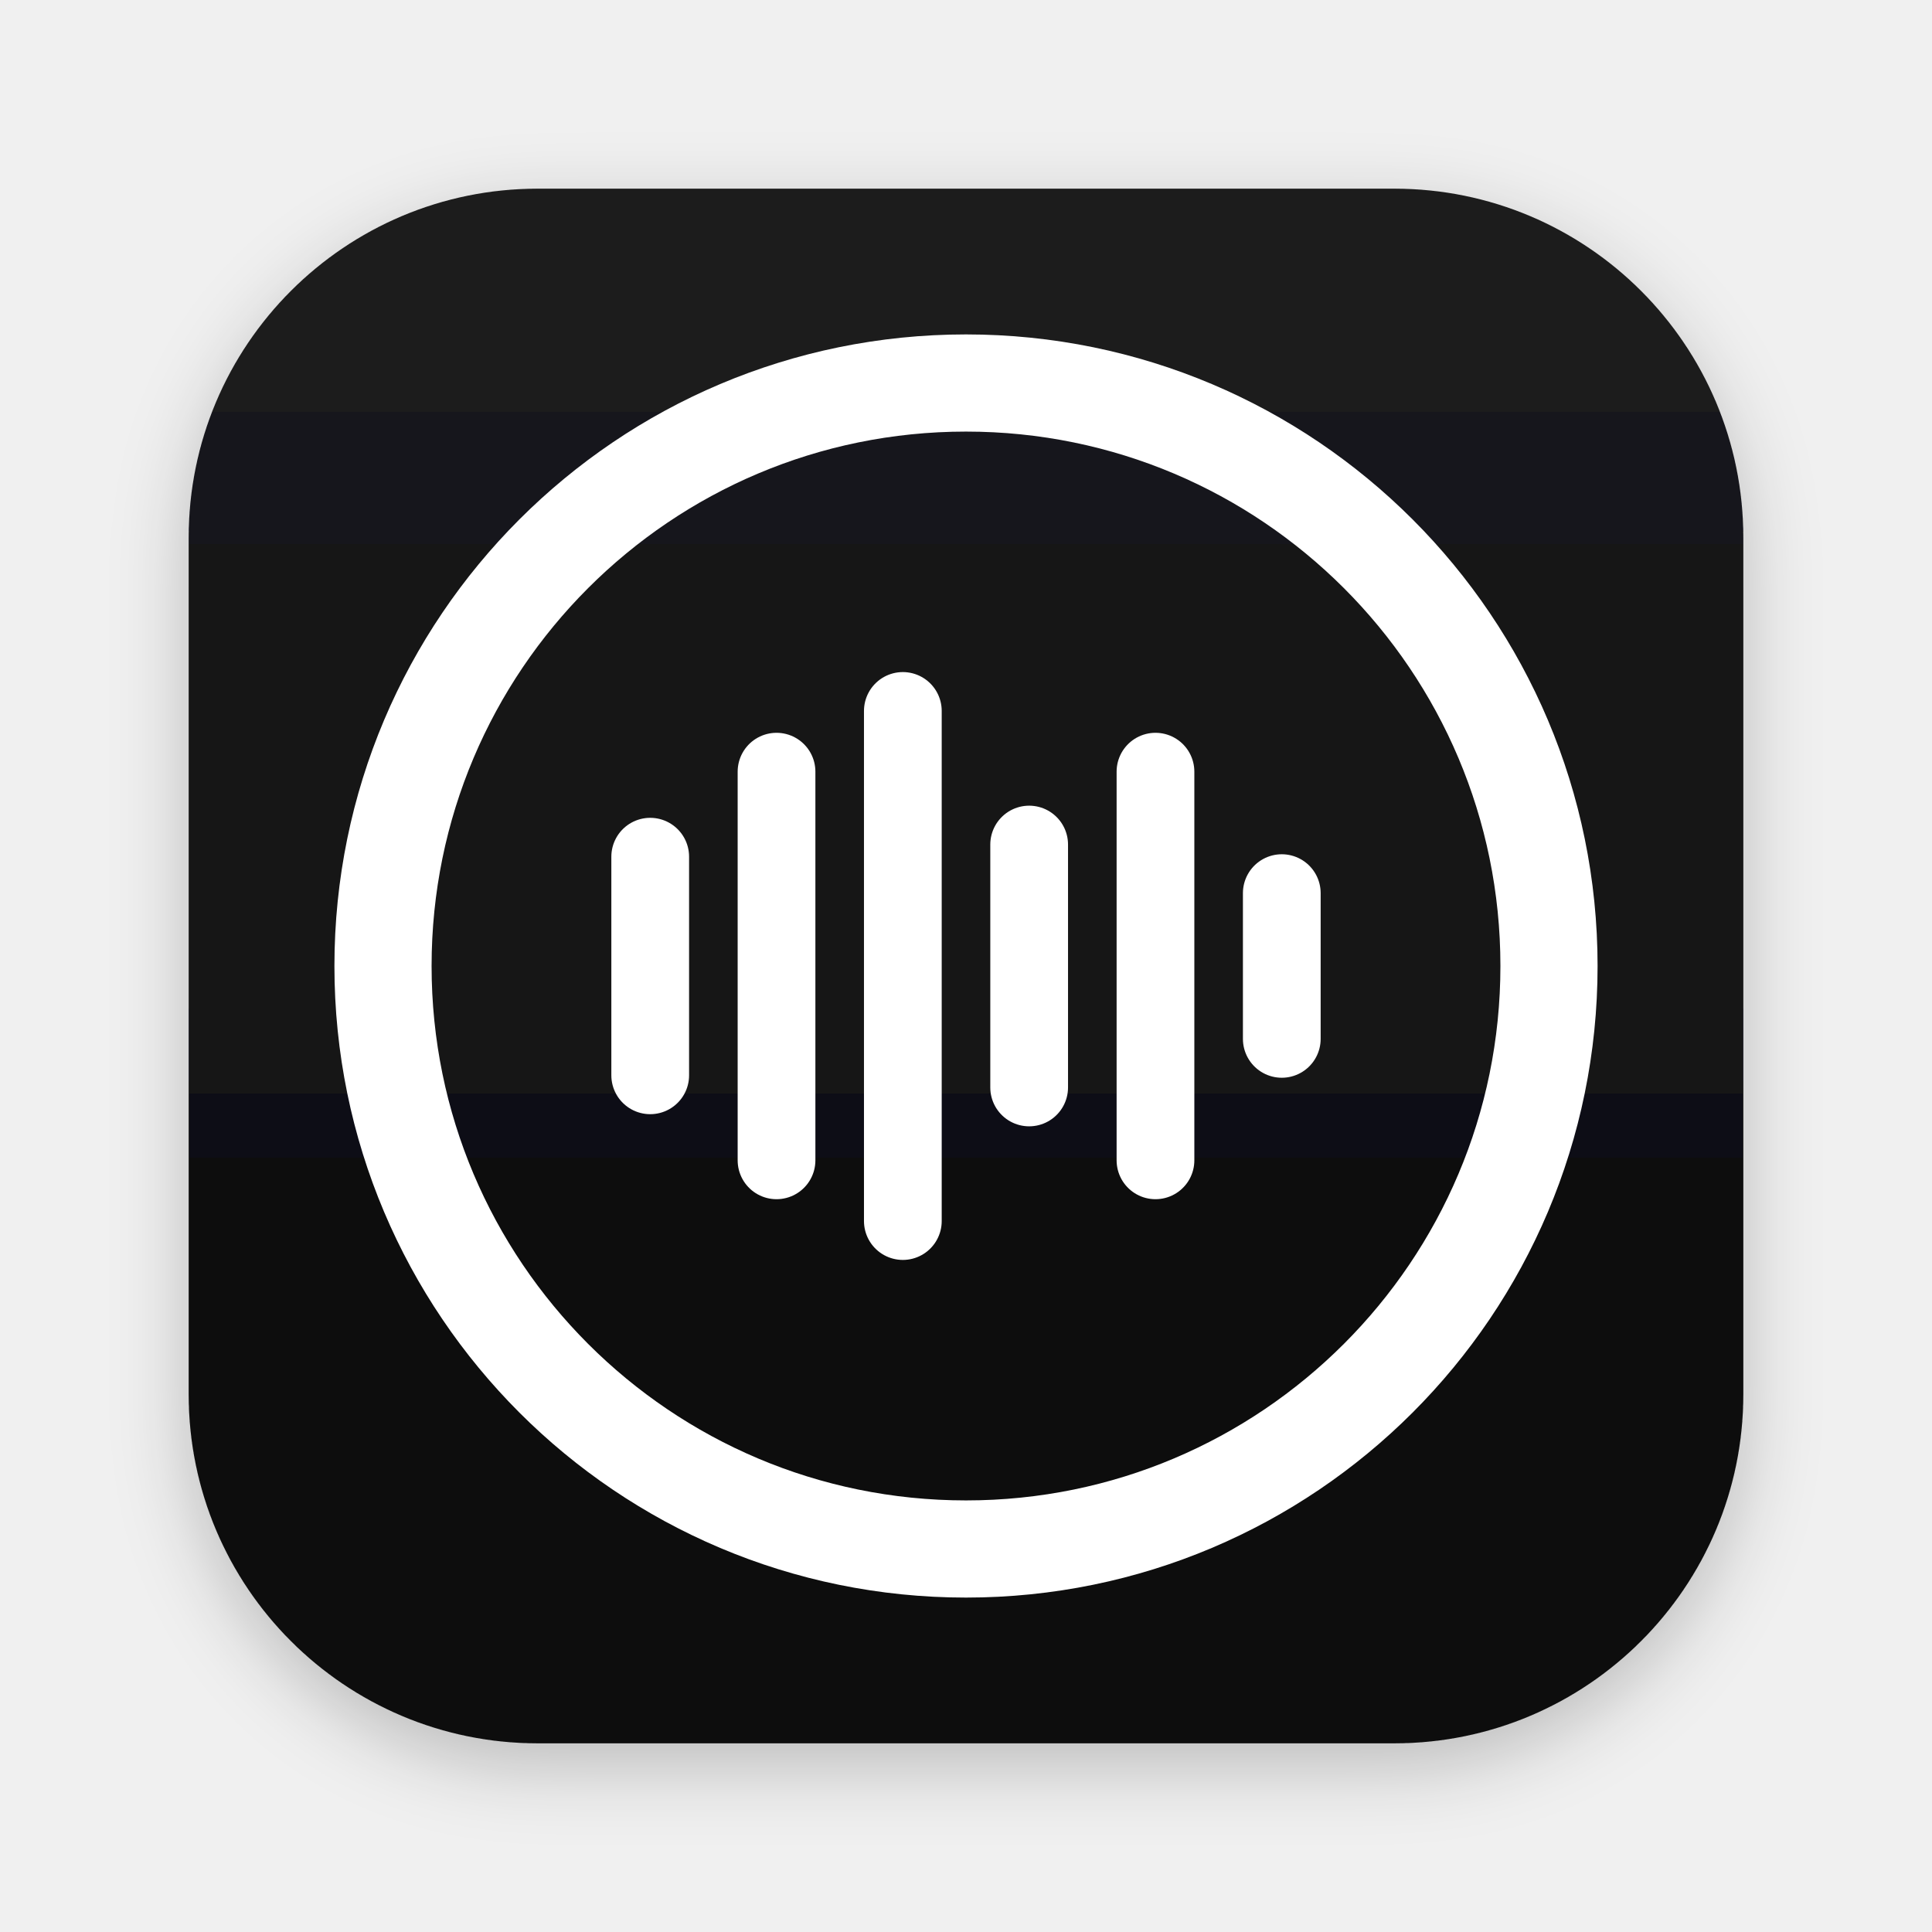
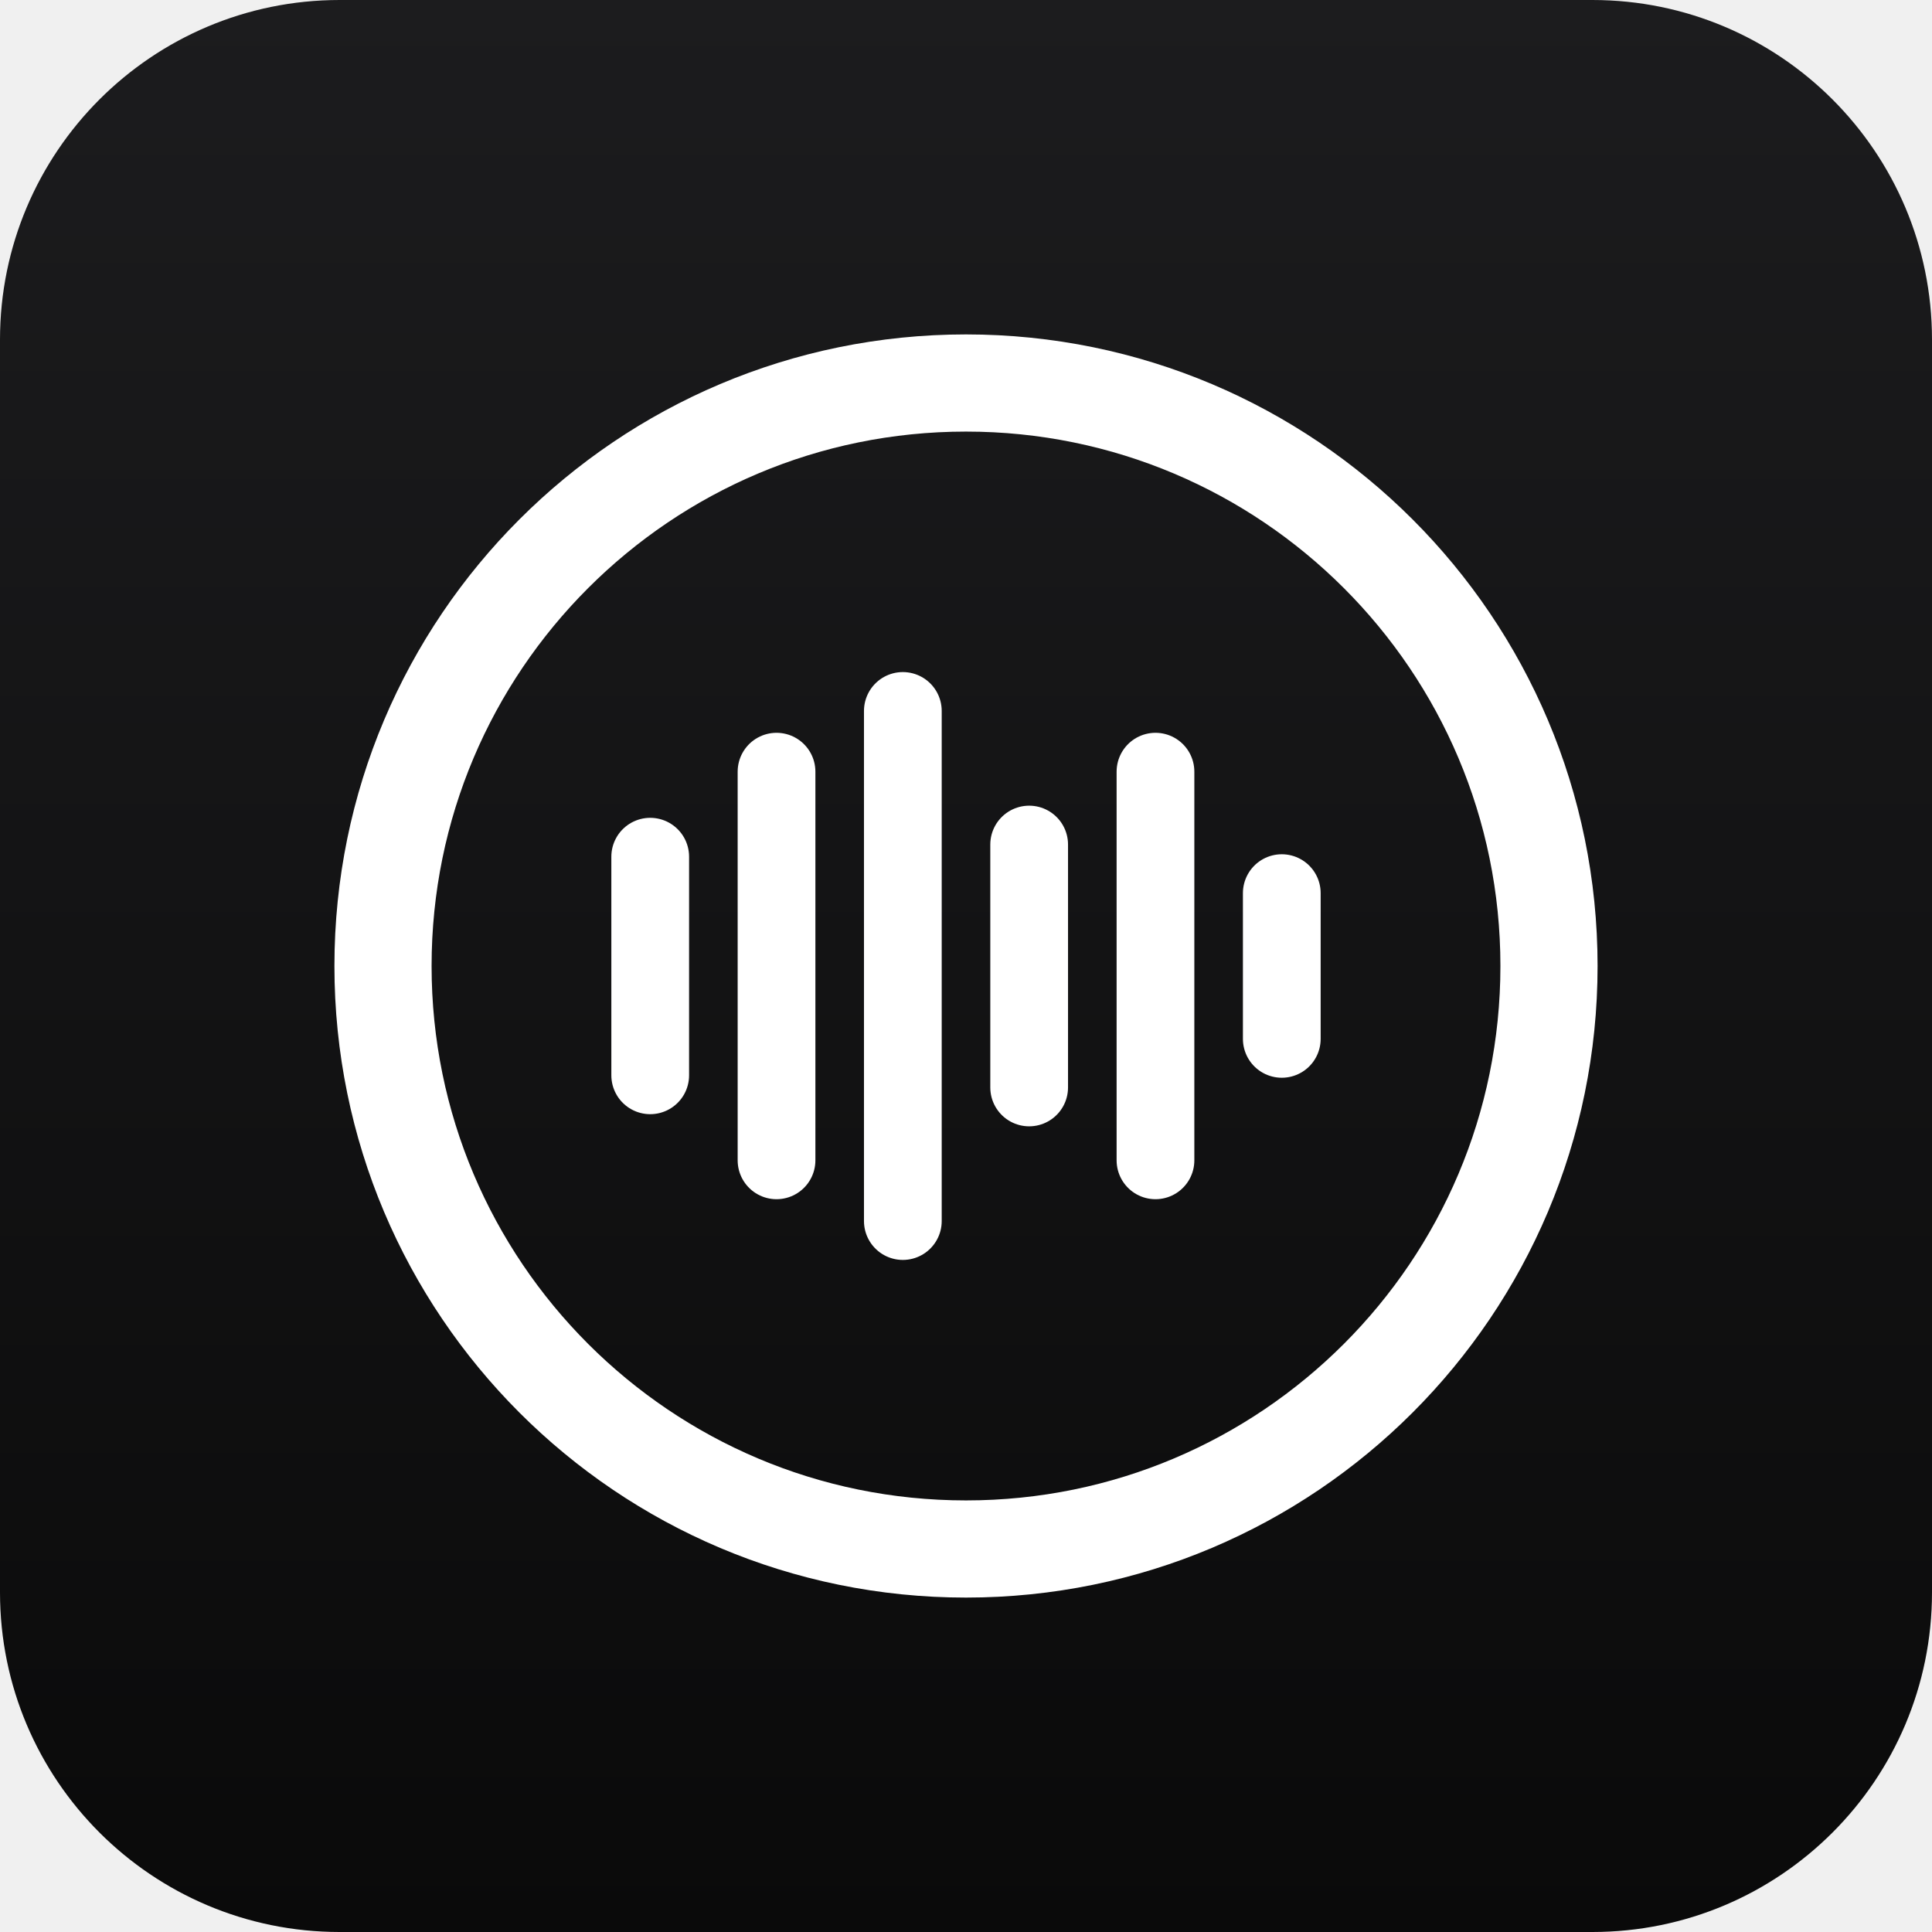
<svg xmlns="http://www.w3.org/2000/svg" width="1024" height="1024" viewBox="0 0 1024 1024">
  <defs>
    <linearGradient id="tile" x1="0" y1="0" x2="0" y2="1">
      <stop offset="0" stop-color="#1c1c1e" />
      <stop offset="1" stop-color="#0a0a0a" />
    </linearGradient>
-     <filter id="depth" x="-25%" y="-25%" width="150%" height="150%">
-       <feDropShadow dx="0" dy="12" stdDeviation="20" flood-color="#000000" flood-opacity="0.22" />
-     </filter>
  </defs>
-   <rect x="100" y="100" width="824" height="824" rx="185" ry="185" fill="url(#tile)" filter="url(#depth)" />
+   <rect x="0" y="0" width="1024" height="1024" rx="180" ry="180" fill="url(#tile)" />
  <g transform="translate(100,100) scale(25.75)">
    <circle cx="16" cy="16" r="12" fill="none" stroke="#fff" stroke-width="2.0" />
    <g stroke="#fff" stroke-width="1.6" stroke-linecap="round">
      <line x1="9.5" y1="13.75" x2="9.5" y2="18.25" />
      <line x1="12.1" y1="12" x2="12.1" y2="20" />
      <line x1="14.7" y1="10.75" x2="14.7" y2="21.25" />
      <line x1="17.3" y1="13.5" x2="17.3" y2="18.5" />
      <line x1="19.9" y1="12" x2="19.9" y2="20" />
      <line x1="22.5" y1="14.5" x2="22.5" y2="17.5" />
    </g>
  </g>
</svg>
